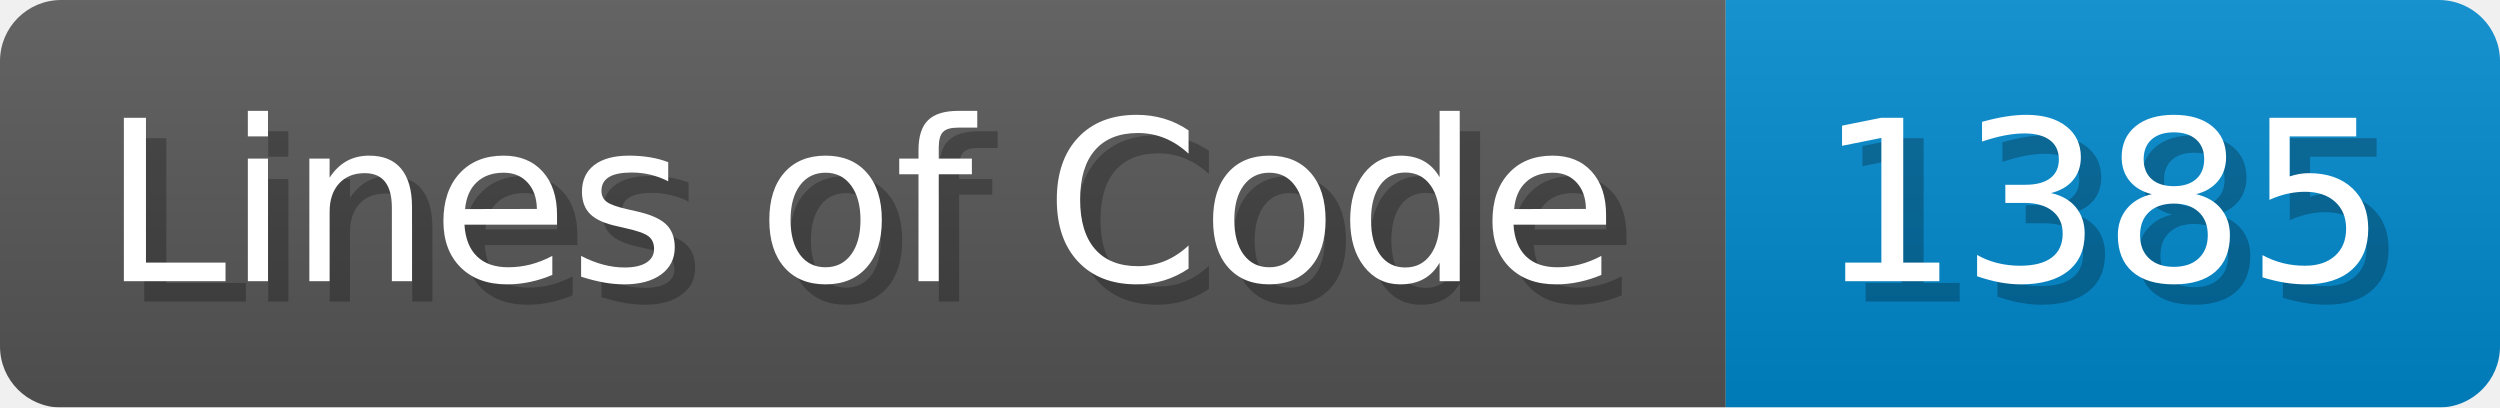
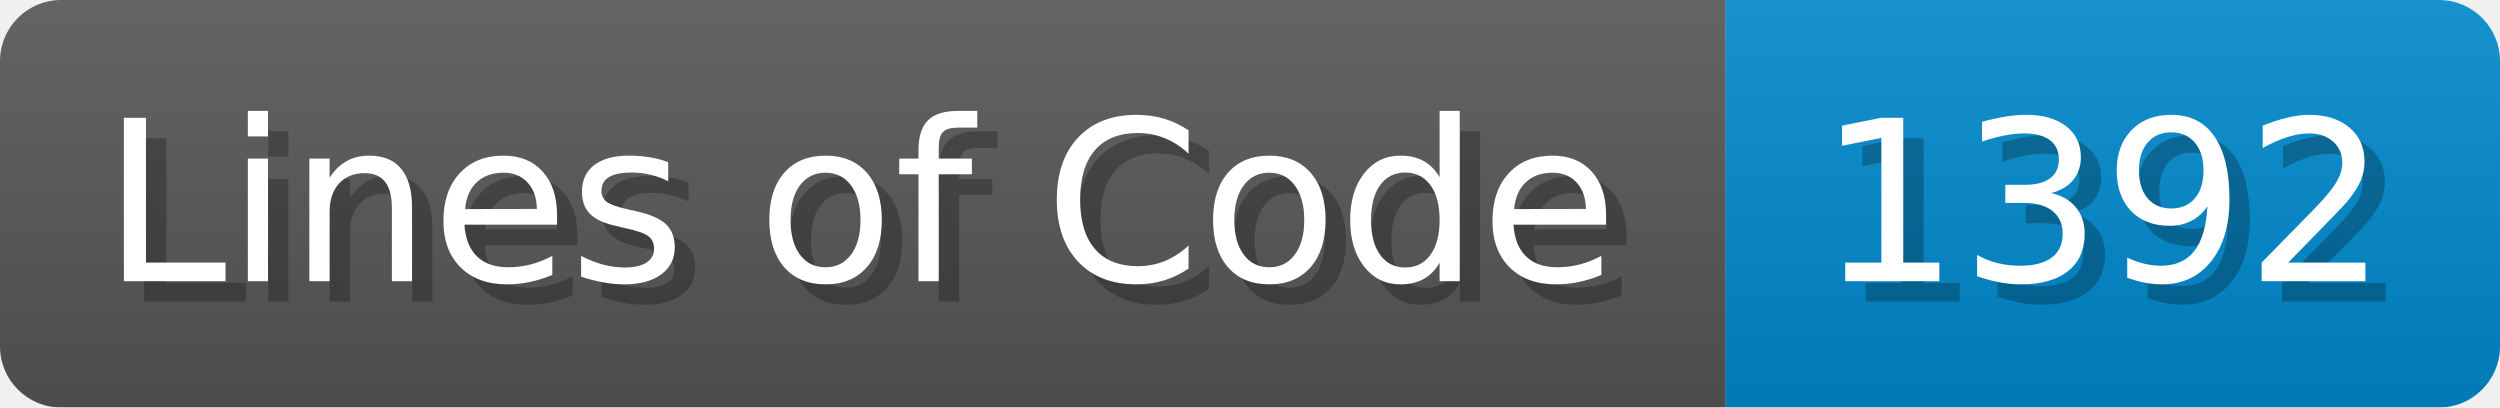
- <svg xmlns="http://www.w3.org/2000/svg" width="122.7" height="20" viewBox="0 0 1227 200" role="img" aria-label="Lines of Code: 1385">
+ <svg xmlns="http://www.w3.org/2000/svg" width="122.7" height="20" viewBox="0 0 1227 200" role="img" aria-label="Lines of Code: 1392">
  <linearGradient id="a" x2="0" y2="100%">
    <stop offset="0" stop-opacity=".1" stop-color="#EEE" />
    <stop offset="1" stop-opacity=".1" />
  </linearGradient>
  <mask id="m">
    <rect width="1227" height="200" rx="30" fill="#FFF" />
  </mask>
  <g mask="url(#m)">
    <rect width="847" height="200" fill="#555" />
    <rect width="380" height="200" fill="#08C" x="847" />
    <rect width="1227" height="200" fill="url(#a)" />
  </g>
  <g aria-hidden="true" fill="#fff" text-anchor="start" font-family="Verdana,DejaVu Sans,sans-serif" font-size="110">
    <text x="60" y="148" textLength="747" fill="#000" opacity="0.25">Lines of Code</text>
    <text x="50" y="138" textLength="747">Lines of Code</text>
-     <text x="902" y="148" textLength="280" fill="#000" opacity="0.25">1385</text>
-     <text x="892" y="138" textLength="280">1385</text>
+     <text x="902" y="148" textLength="280" fill="#000" opacity="0.25">1392</text>
+     <text x="892" y="138" textLength="280">1392</text>
  </g>
</svg>
